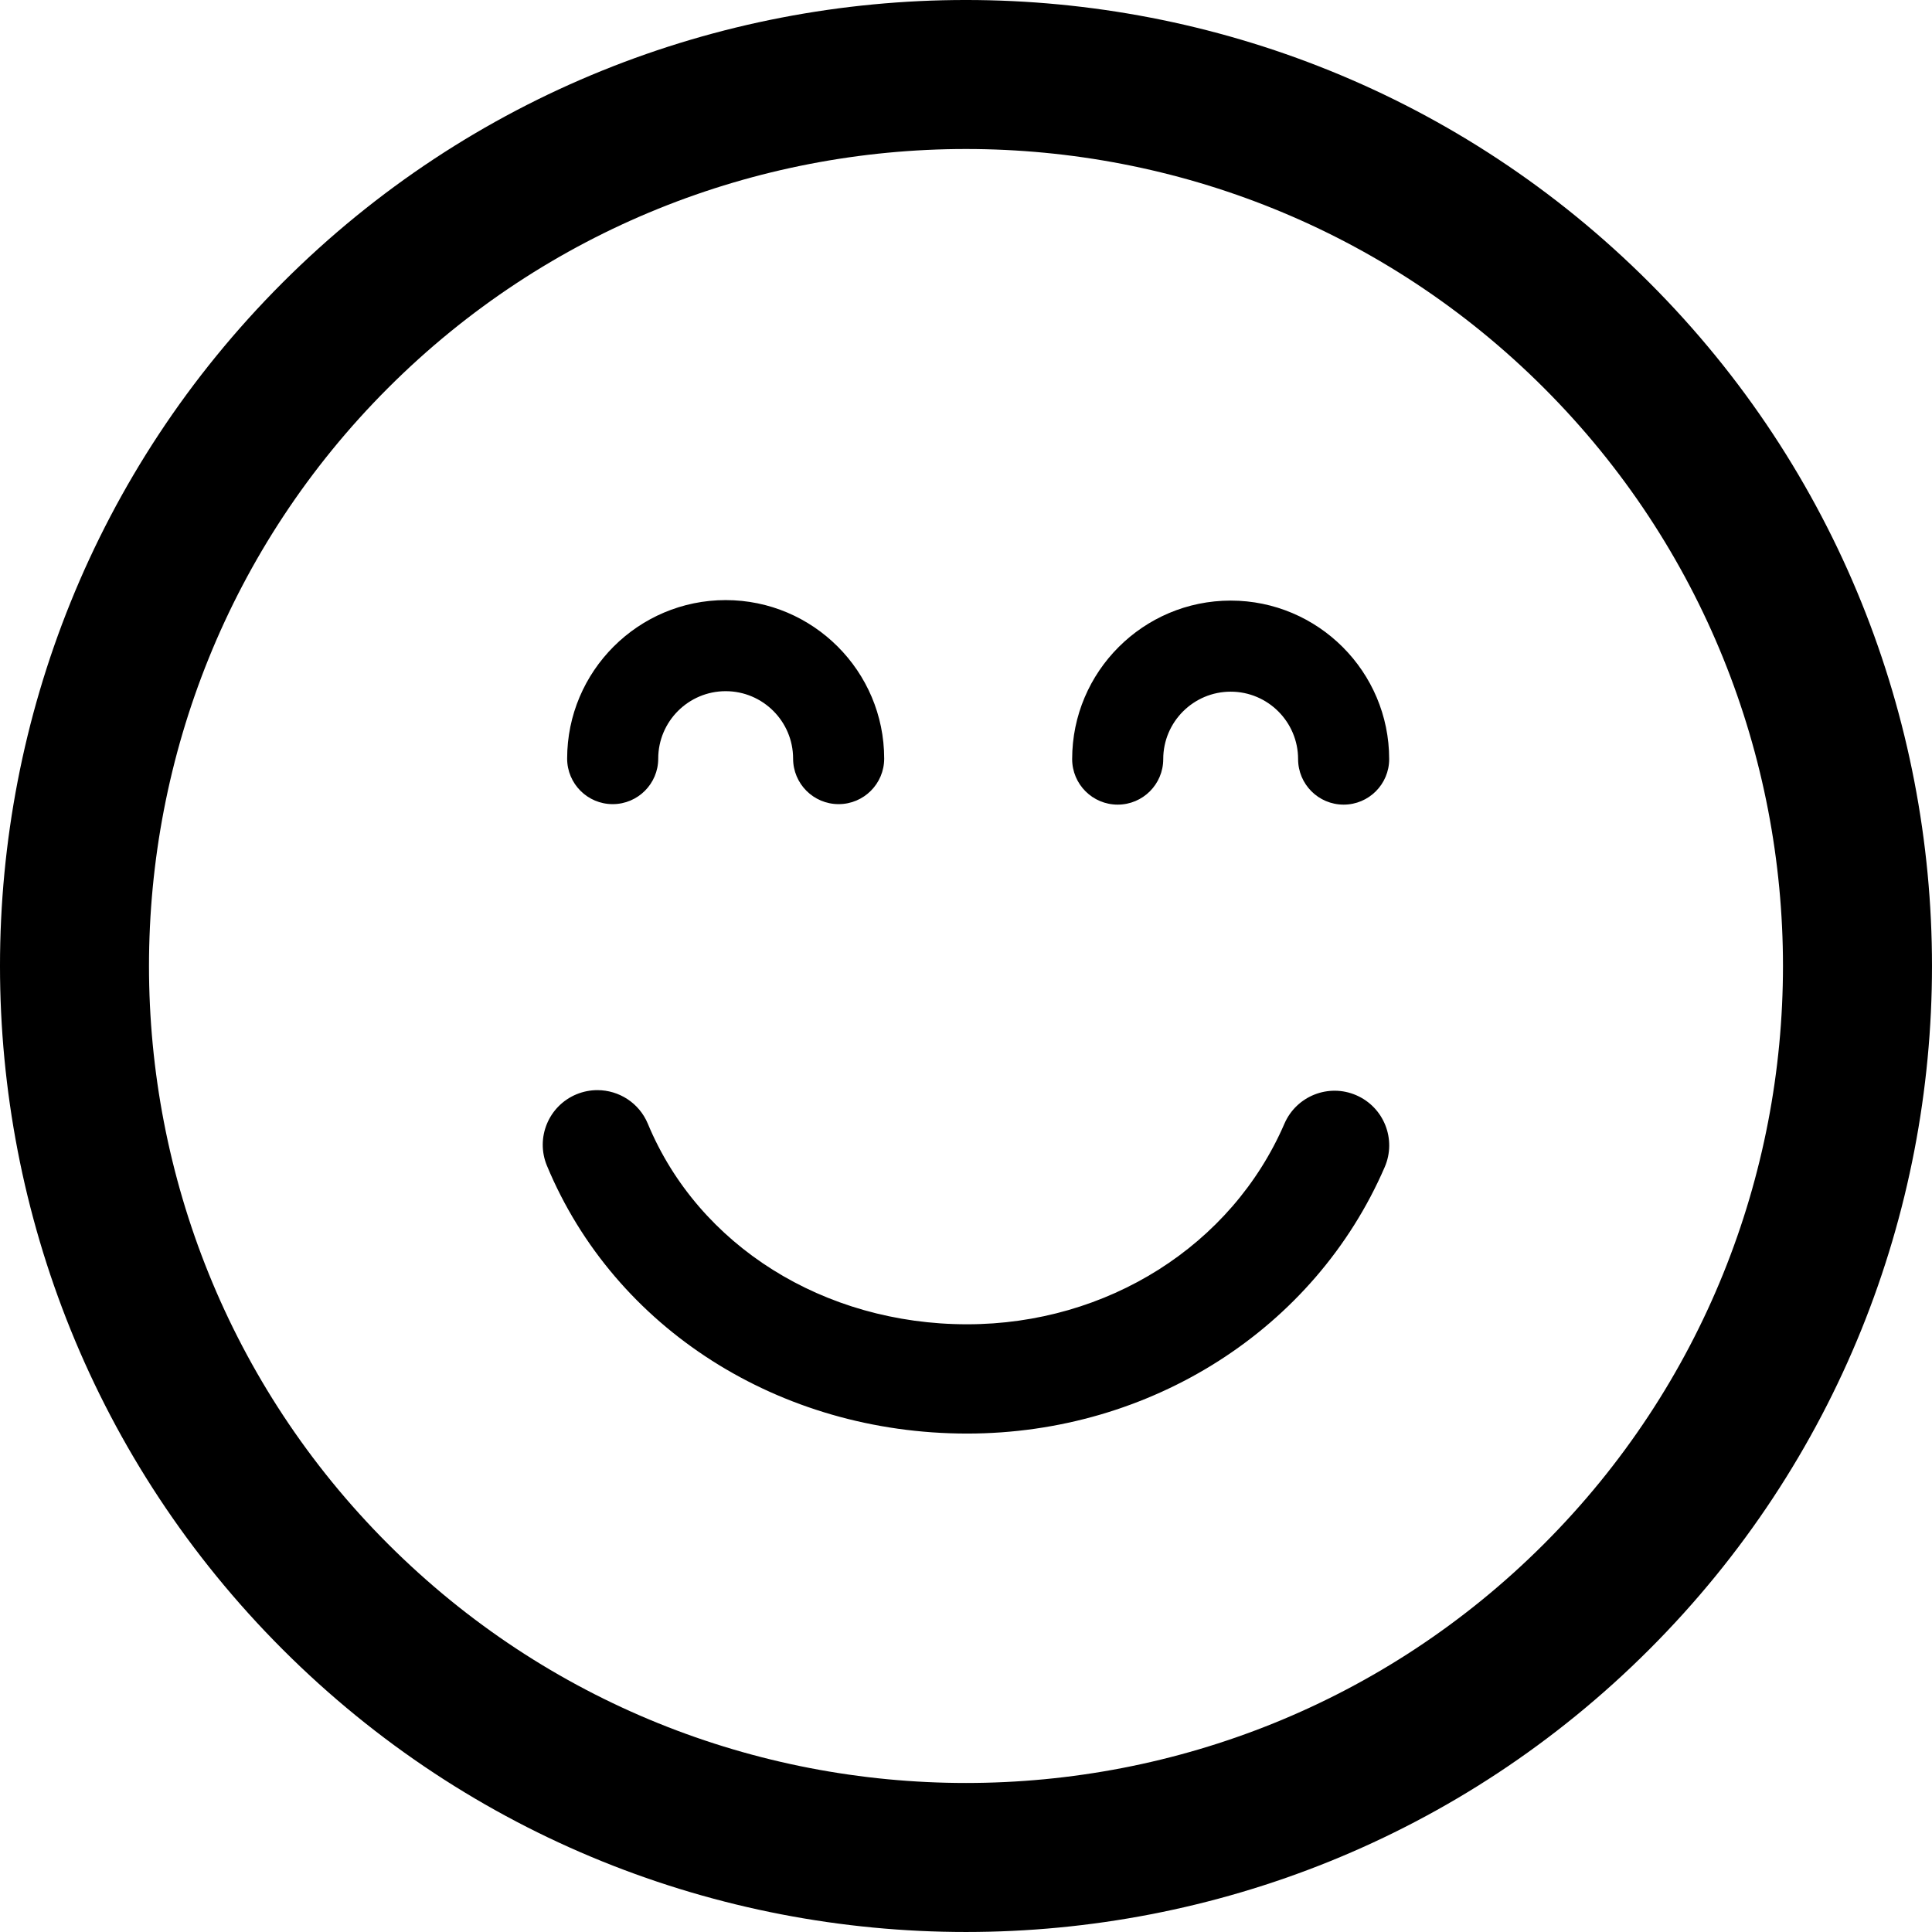
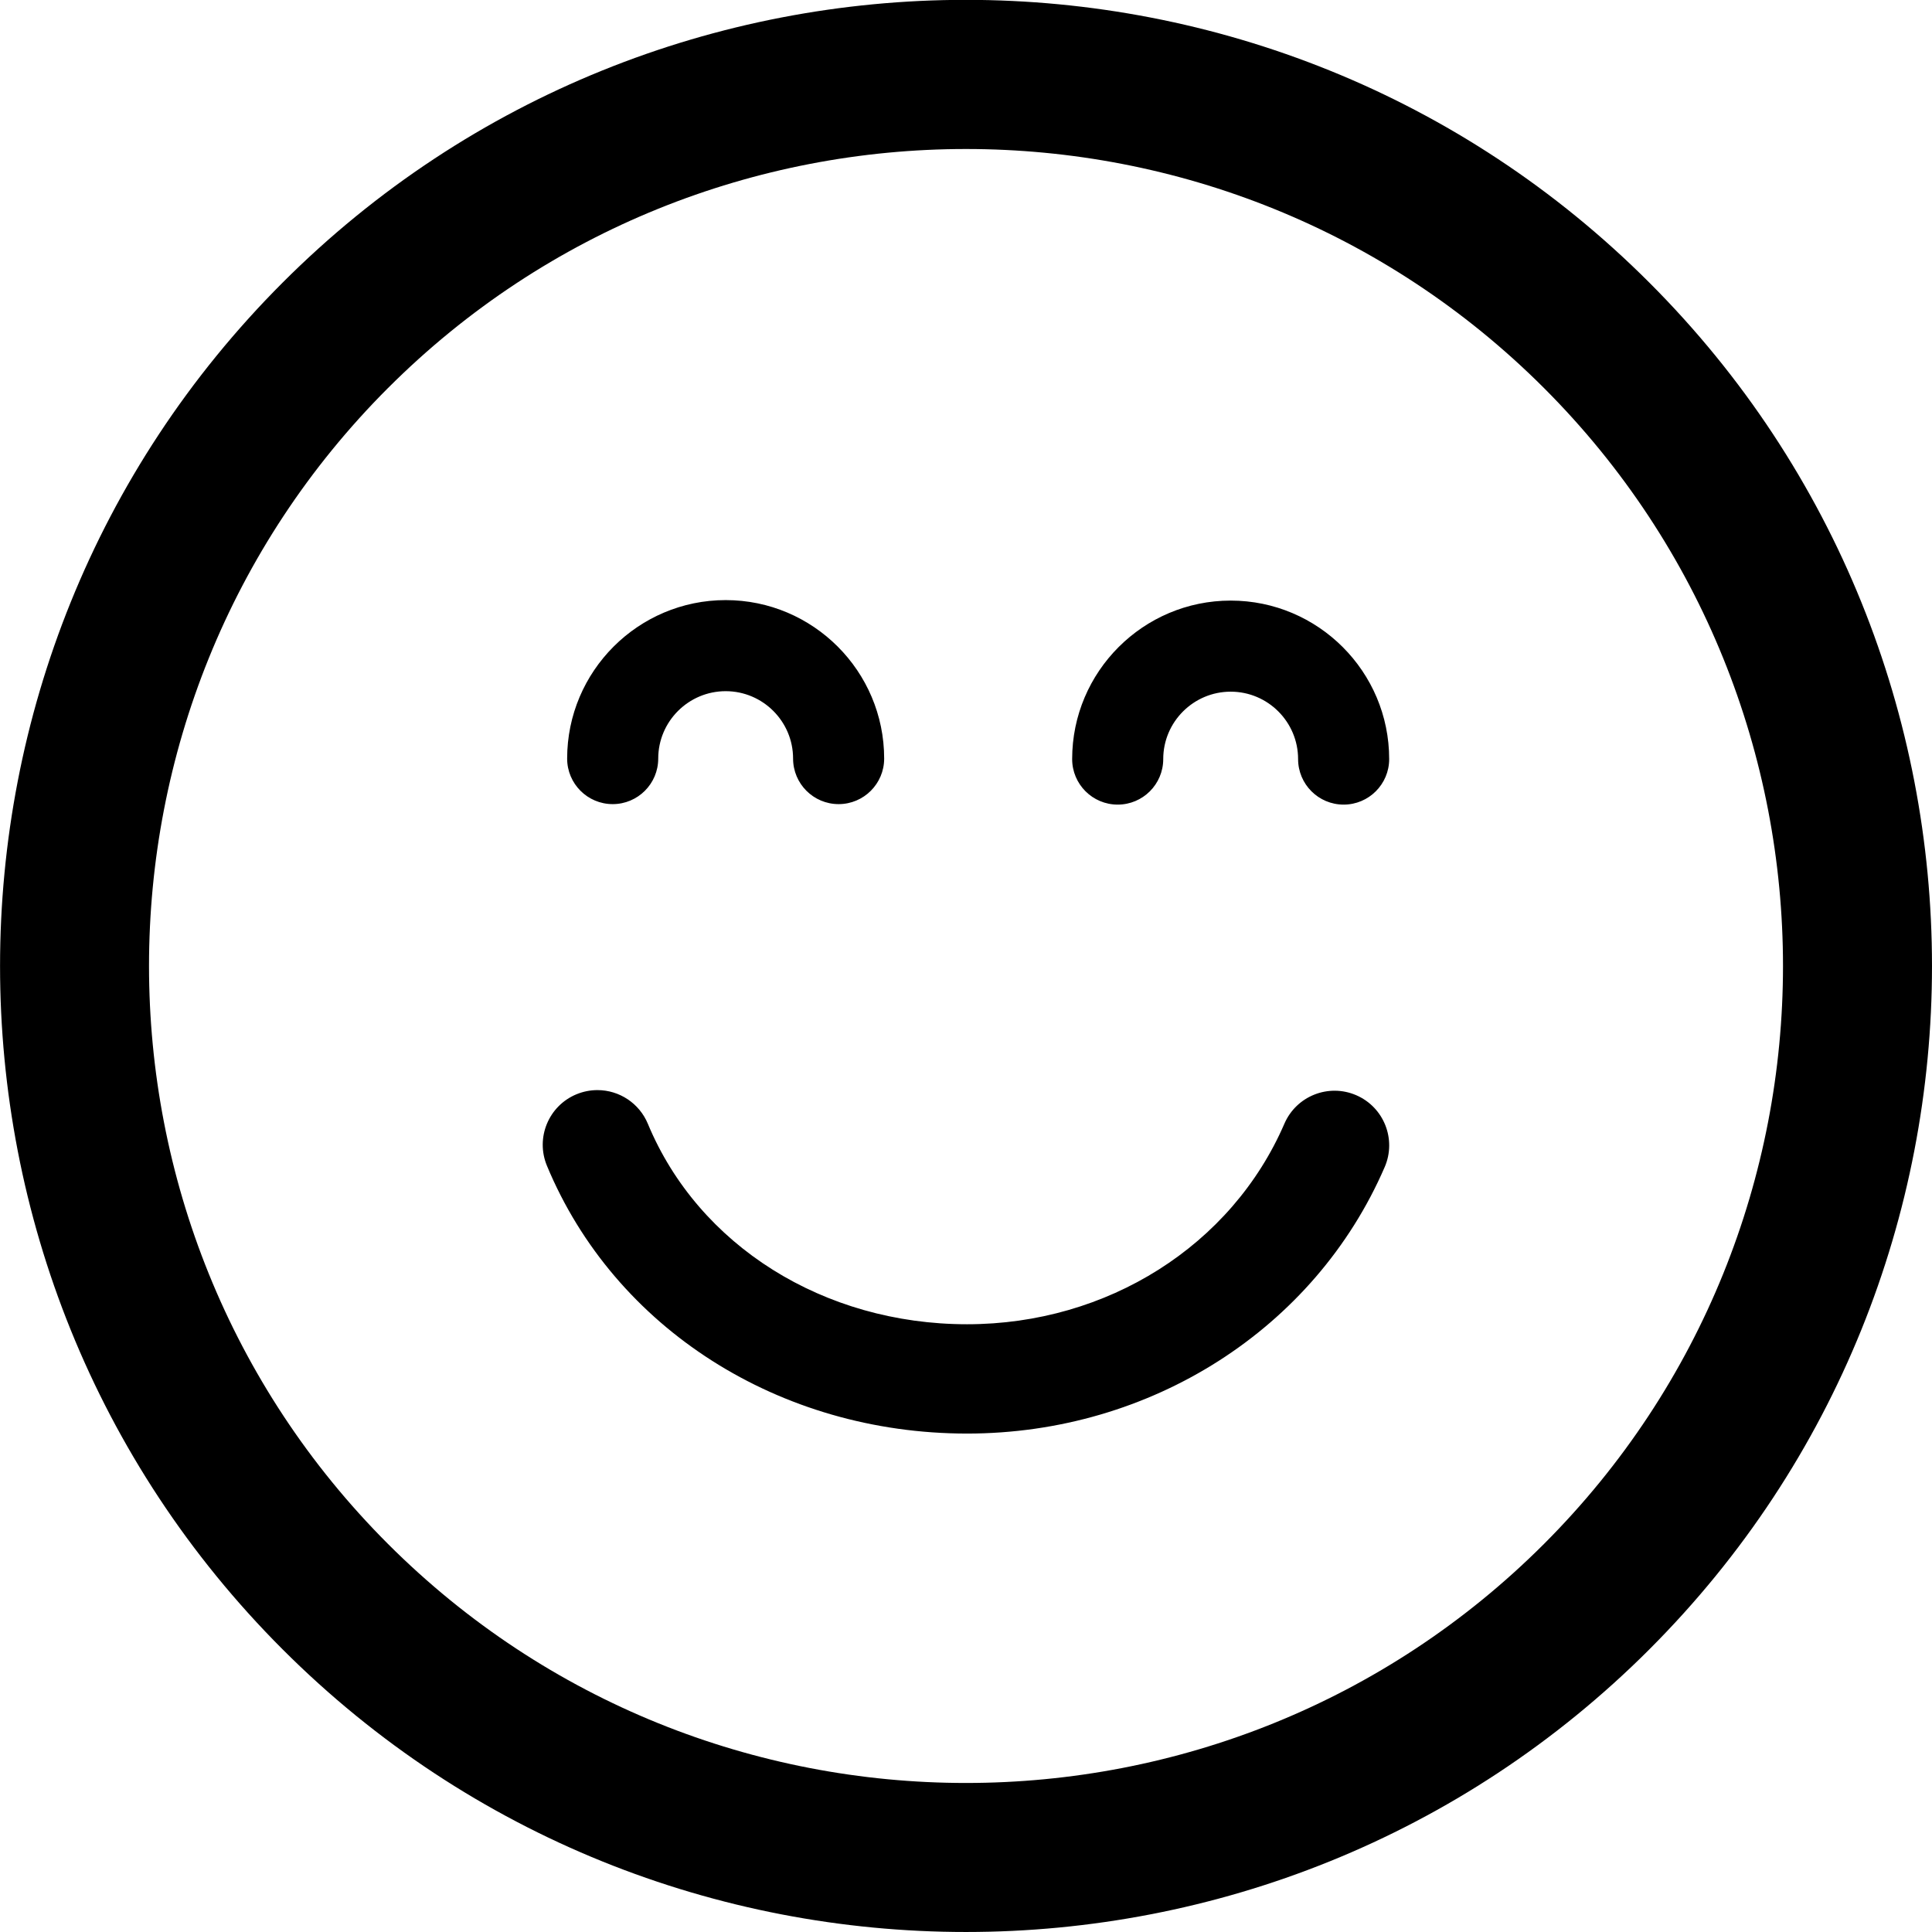
- <svg xmlns="http://www.w3.org/2000/svg" version="1.1" id="Capa_1" x="0px" y="0px" viewBox="0 0 106.059 106.059" style="enable-background:new 0 0 106.059 106.059;" xml:space="preserve">
-   <g>
-     <path d="M90.544,90.542c20.687-20.685,20.685-54.342,0.002-75.024C69.858-5.172,36.199-5.172,15.515,15.513   C-5.173,36.198-5.171,69.858,15.517,90.547C36.199,111.23,69.858,111.23,90.544,90.542z M21.302,21.3   C38.796,3.807,67.261,3.805,84.759,21.302c17.494,17.494,17.492,45.962-0.002,63.455c-17.494,17.494-45.96,17.496-63.455,0.002   C3.804,67.263,3.806,38.794,21.302,21.3z M58.857,41.671c0-4.798,3.903-8.701,8.703-8.701c4.797,0,8.7,3.902,8.7,8.701   c0,1.381-1.119,2.5-2.5,2.5s-2.5-1.119-2.5-2.5c0-2.041-1.66-3.701-3.7-3.701c-2.042,0-3.703,1.66-3.703,3.701   c0,1.381-1.119,2.5-2.5,2.5C59.976,44.171,58.857,43.051,58.857,41.671z M31.134,41.644c0-4.797,3.904-8.701,8.703-8.701   c4.797,0,8.701,3.903,8.701,8.701c0,1.381-1.119,2.5-2.5,2.5c-1.381,0-2.5-1.119-2.5-2.5c0-2.041-1.66-3.701-3.701-3.701   c-2.042,0-3.703,1.66-3.703,3.701c0,1.381-1.119,2.5-2.5,2.5S31.134,43.024,31.134,41.644z M30.025,63.994   c-0.636-1.529,0.089-3.285,1.62-3.921c0.376-0.155,0.766-0.229,1.15-0.229c1.176,0,2.292,0.695,2.771,1.85   c2.777,6.686,9.655,11.004,17.523,11.004c7.69,0,14.528-4.321,17.42-11.011c0.658-1.521,2.424-2.222,3.944-1.563   s2.22,2.424,1.562,3.944c-3.843,8.887-12.843,14.629-22.927,14.629C42.788,78.697,33.735,72.927,30.025,63.994z" />
-   </g>
+ <svg xmlns="http://www.w3.org/2000/svg" viewBox="0 0 106.059 106.059">
+   <path d="M90.544 90.542c20.687-20.685 20.685-54.342.002-75.024-20.688-20.7-54.347-20.7-75.03-.005s-20.686 54.345.002 75.034c20.682 20.683 54.34 20.683 75.027-.005zM21.302 21.3c17.494-17.493 45.96-17.495 63.457.002s17.492 45.962-.002 63.455-45.96 17.496-63.455.002-17.496-45.965 0-63.46zm37.555 20.37c0-4.798 3.903-8.7 8.703-8.7s8.7 3.902 8.7 8.7a2.5 2.5 0 1 1-5 0c0-2.04-1.66-3.7-3.7-3.7s-3.703 1.66-3.703 3.7a2.5 2.5 0 1 1-5 0zm-27.723-.027c0-4.797 3.904-8.7 8.703-8.7s8.7 3.903 8.7 8.7a2.5 2.5 0 1 1-5 0c0-2.04-1.66-3.7-3.7-3.7s-3.703 1.66-3.703 3.7a2.5 2.5 0 1 1-5 0zm-1.11 22.35a3 3 0 0 1 1.62-3.921c.376-.155.766-.23 1.15-.23a3 3 0 0 1 2.771 1.85c2.777 6.686 9.655 11.004 17.523 11.004 7.7 0 14.528-4.32 17.42-11.01a3 3 0 0 1 3.944-1.563 3 3 0 0 1 1.562 3.944c-3.843 8.887-12.843 14.63-22.927 14.63-10.3 0-19.353-5.77-23.063-14.703z" />
</svg>
